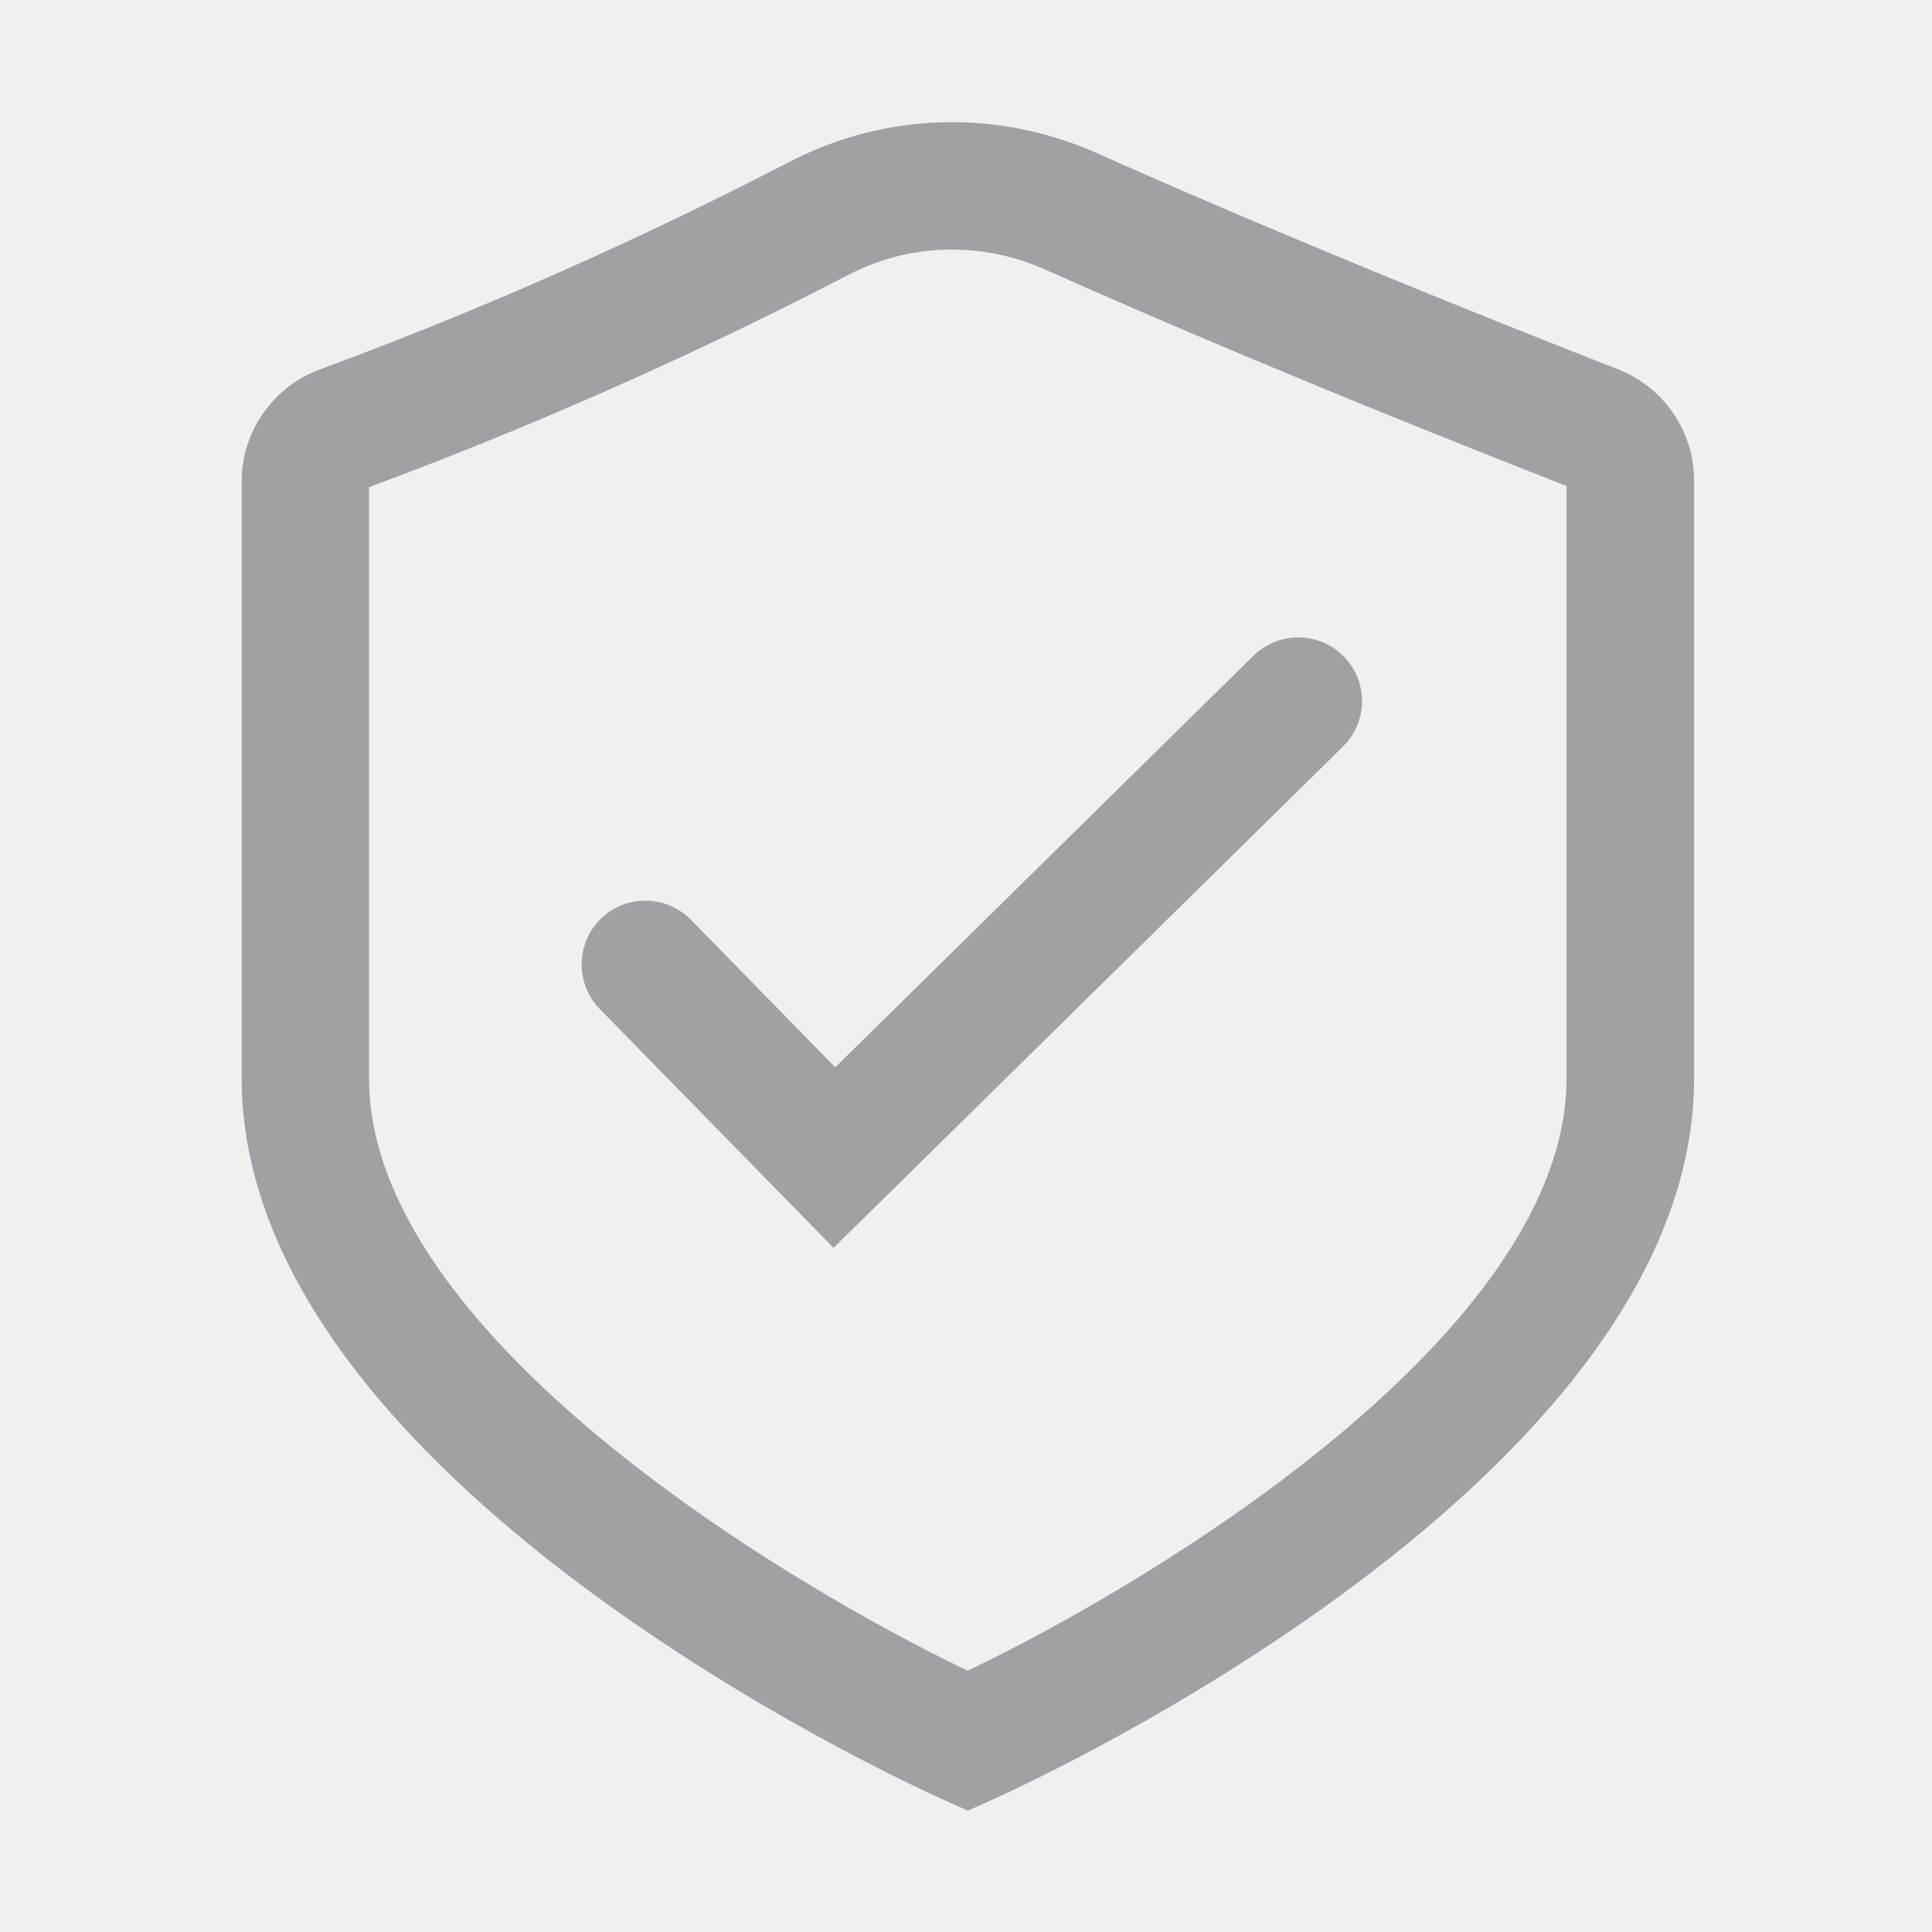
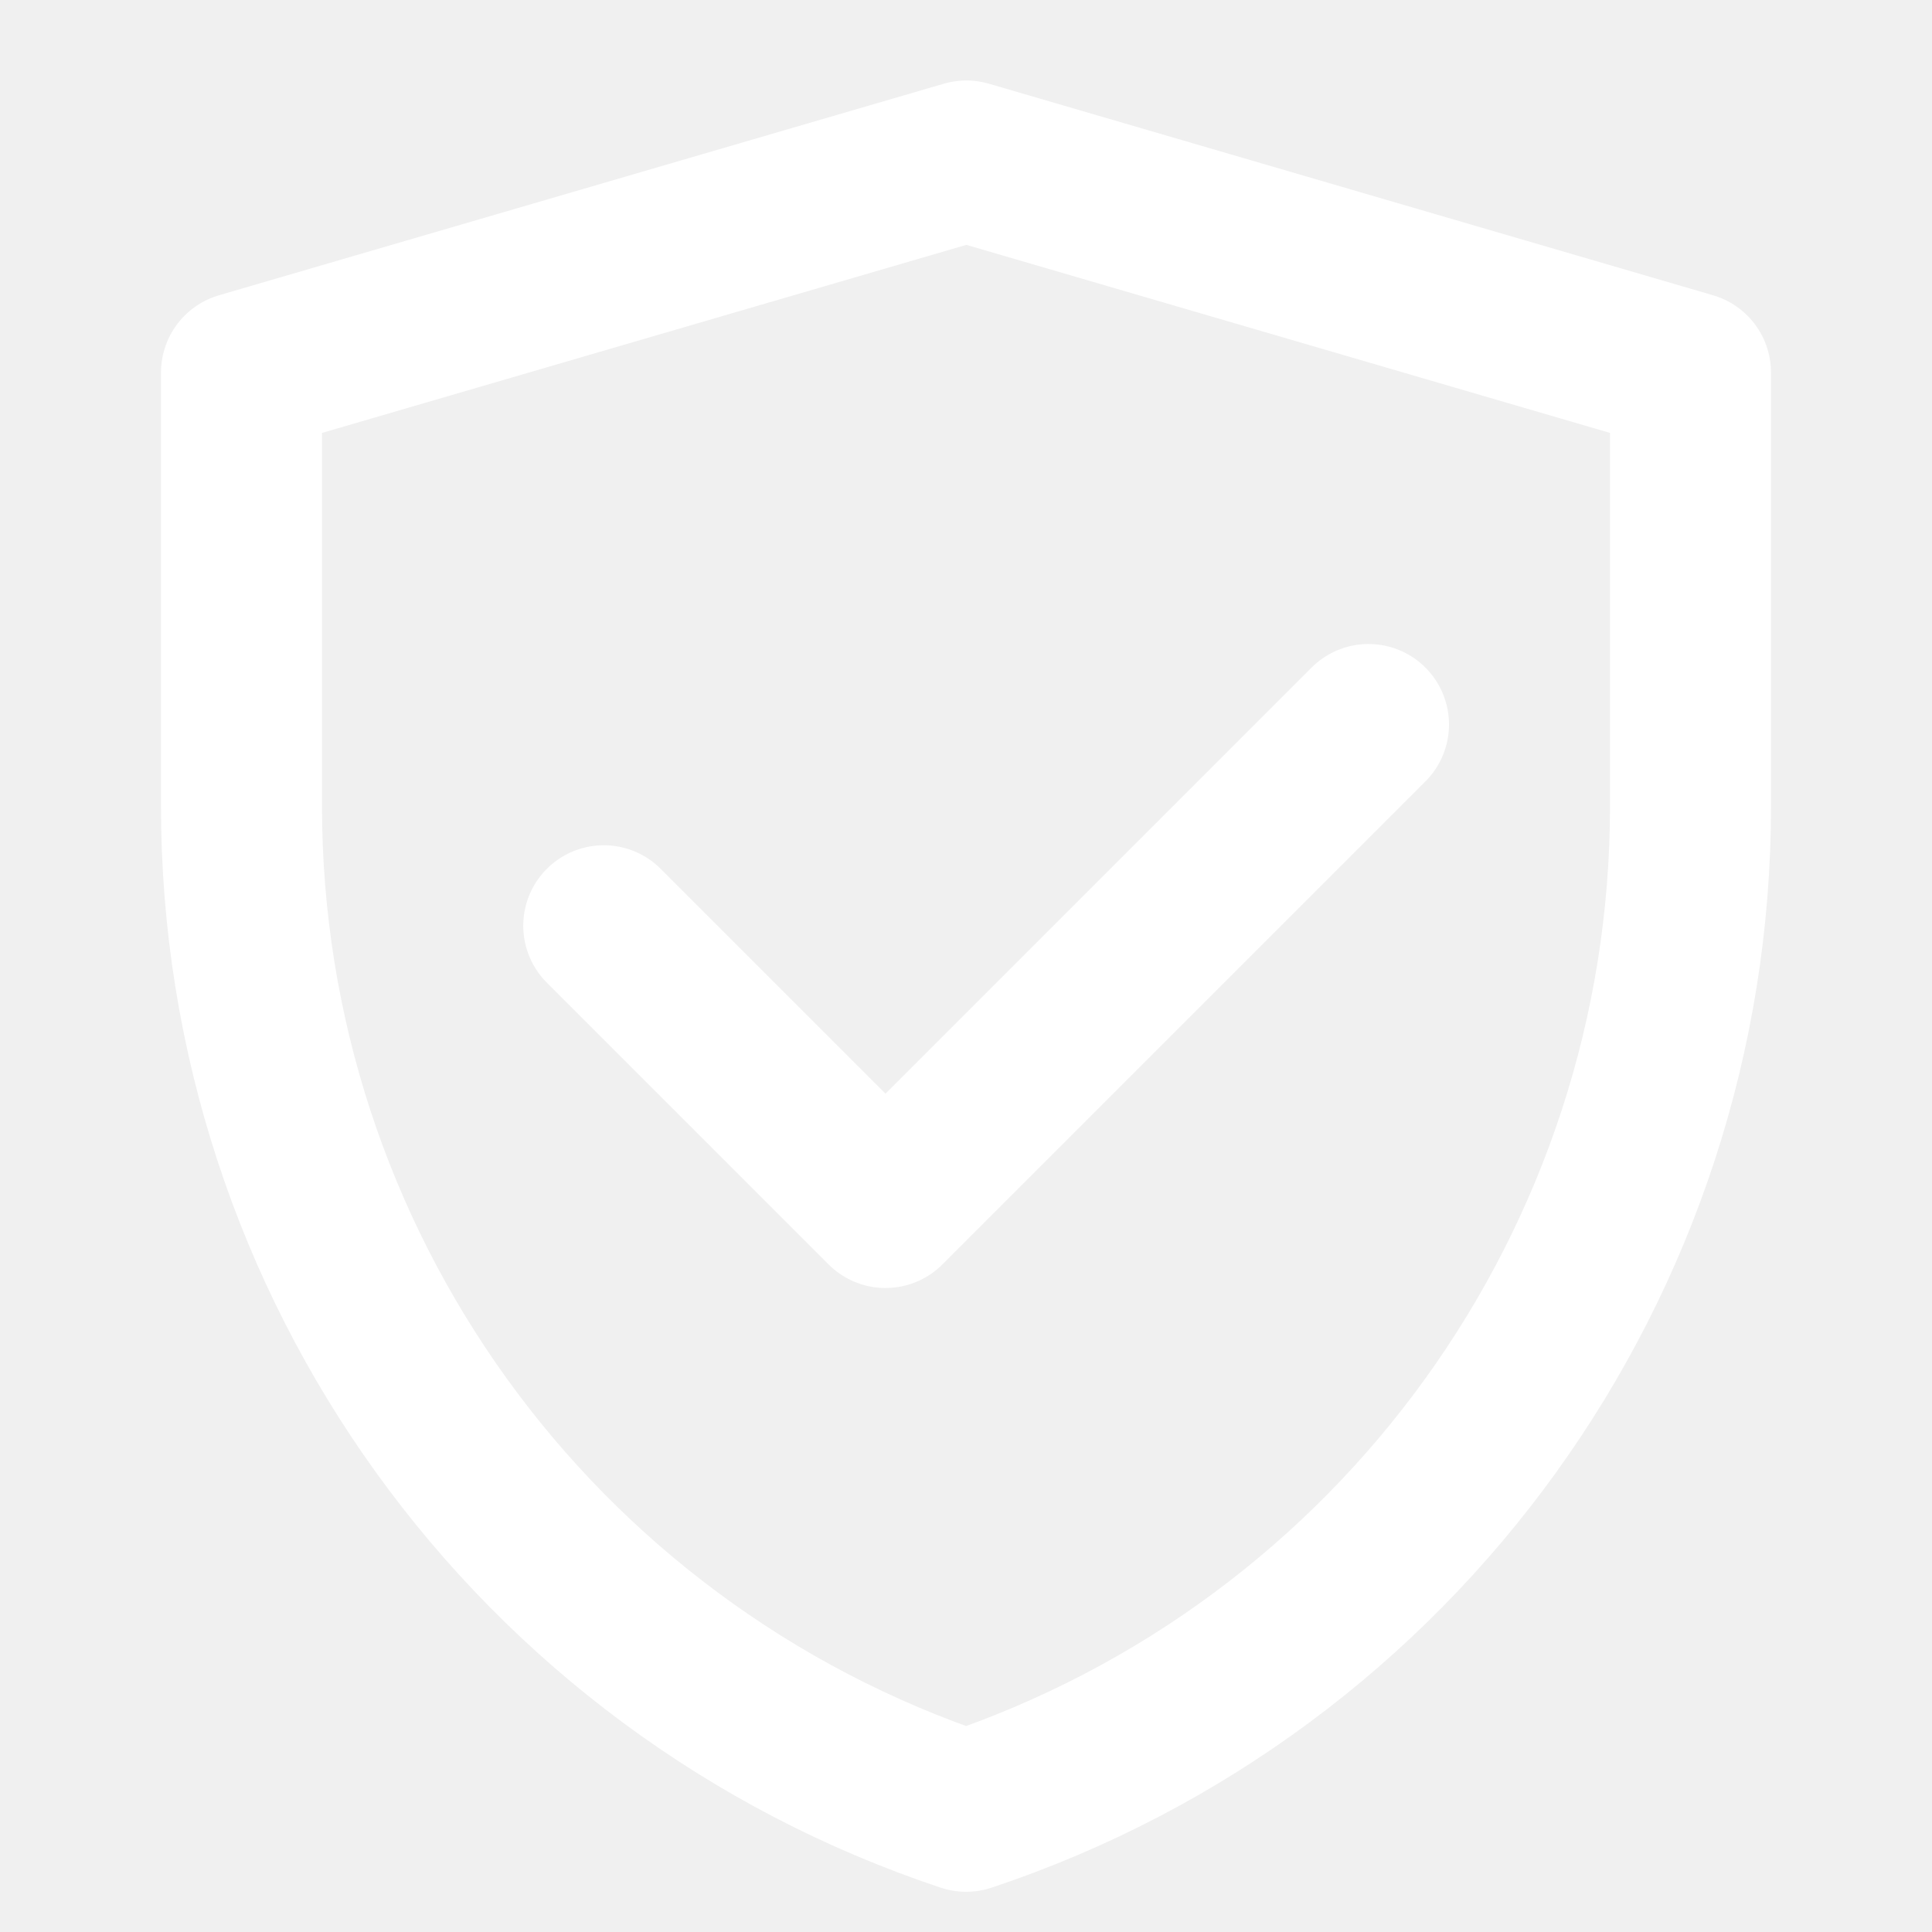
- <svg xmlns="http://www.w3.org/2000/svg" t="1686547564271" class="icon" viewBox="0 0 1024 1024" version="1.1" p-id="3886" width="200" height="200">
-   <path d="M513 959.7l-13.8-6.2C484 946.8 128.1 785 128.1 571.6V254.9c0-26.1 16.6-49.9 41.2-59 106-39 193.8-81.4 248.9-110 51-26.5 110.7-28.2 163.7-4.5C635 105.1 726 144.2 857.7 195.8c24.1 9.4 40.2 32.9 40.2 58.6v317.2c0 213.4-355.9 375.1-371.1 381.9l-13.8 6.2zM195.6 258.2v313.4c0 134.3 217.3 266.1 317.3 313.9C613 837.7 830.3 705.9 830.3 571.6v-314c-131.5-51.5-222.6-90.7-276-114.6-34.1-15.2-72.3-14.2-104.9 2.8-56.3 29.3-145.8 72.4-253.8 112.4z" fill="#A1A0A5" p-id="3887" />
-   <path d="M441.8 661.4L317.9 534.8c-13-13.3-12.8-34.7 0.5-47.8 13.3-13 34.7-12.8 47.8 0.5l76.5 78.2 221.7-218.2c13.3-13 34.7-12.9 47.8 0.4 13.1 13.3 12.9 34.7-0.4 47.8l-270 265.7z" fill="#A1A0A5" p-id="3888" />
+ <svg xmlns="http://www.w3.org/2000/svg" width="28" height="28" viewBox="0 0 48 48" fill="none">
+   <path d="M6 9.256L24.009 4L42 9.256V20.034C42 31.362 34.75 41.419 24.003 45.001C13.252 41.419 6 31.36 6 20.029V9.256Z" fill="none" stroke="#ffffff" stroke-width="4" stroke-linejoin="round" />
+   <path d="M15 23L22 30L34 18" stroke="#ffffff" stroke-width="4" stroke-linecap="round" stroke-linejoin="round" />
</svg>
